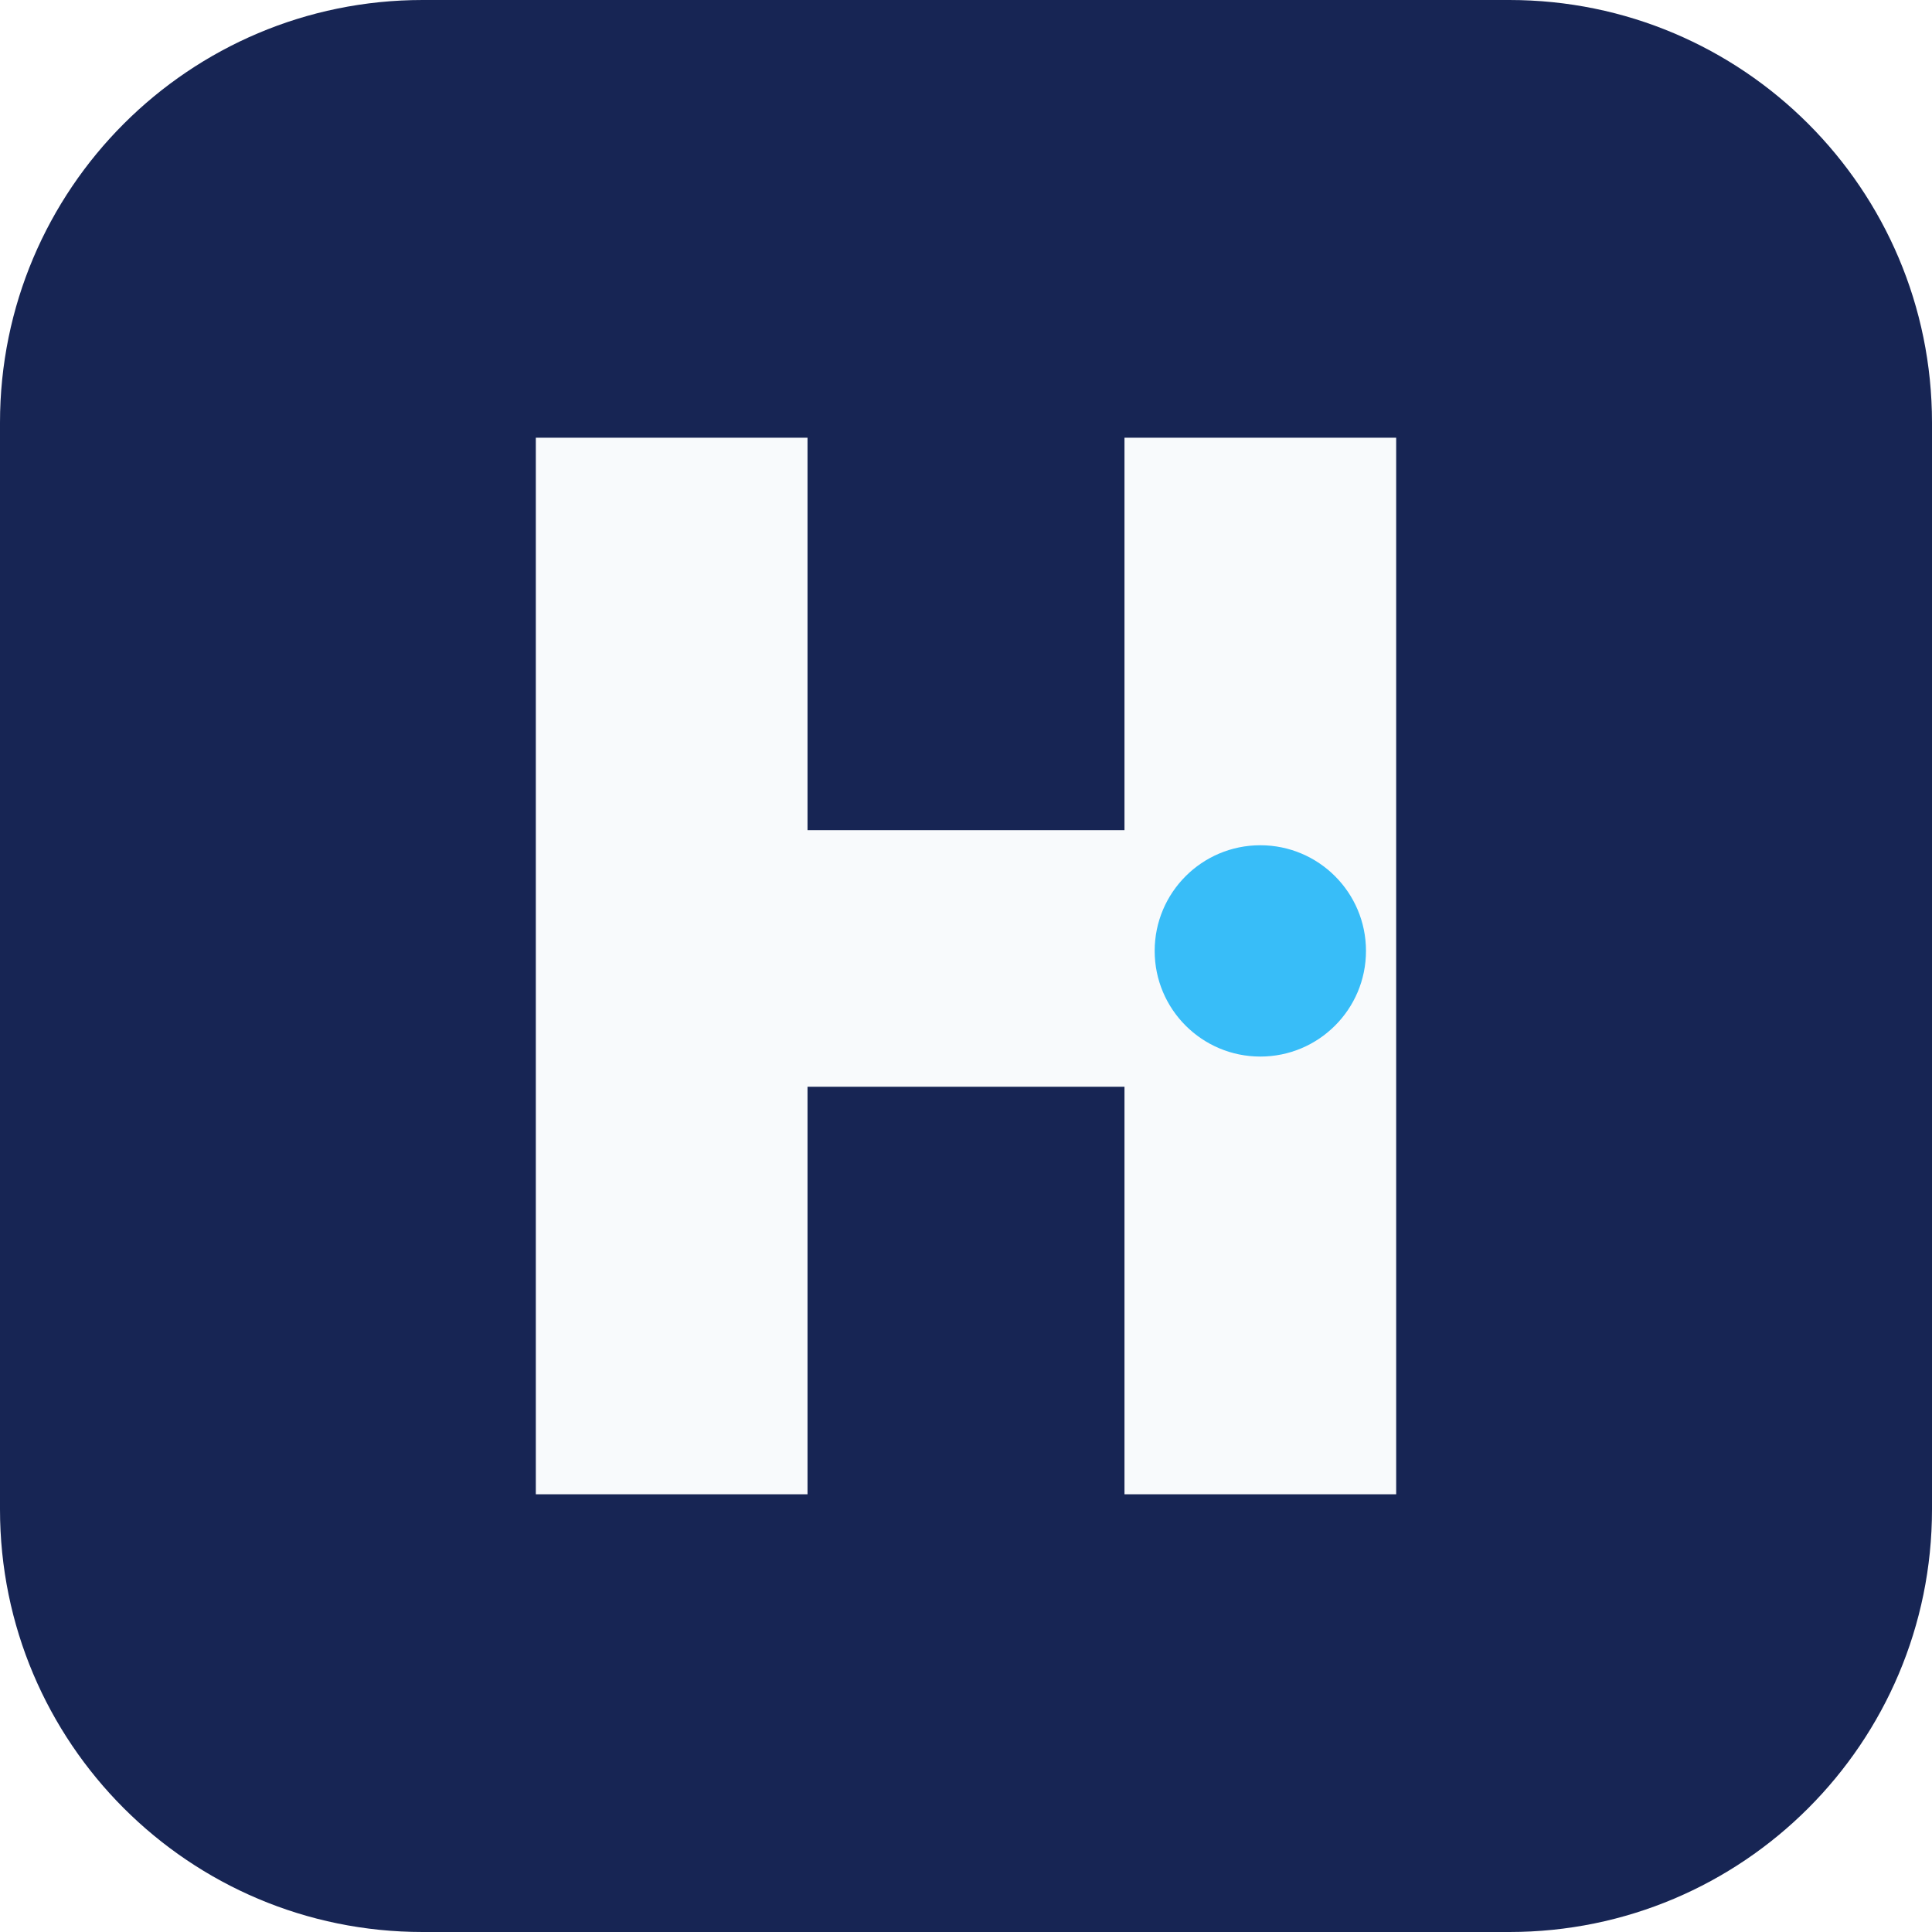
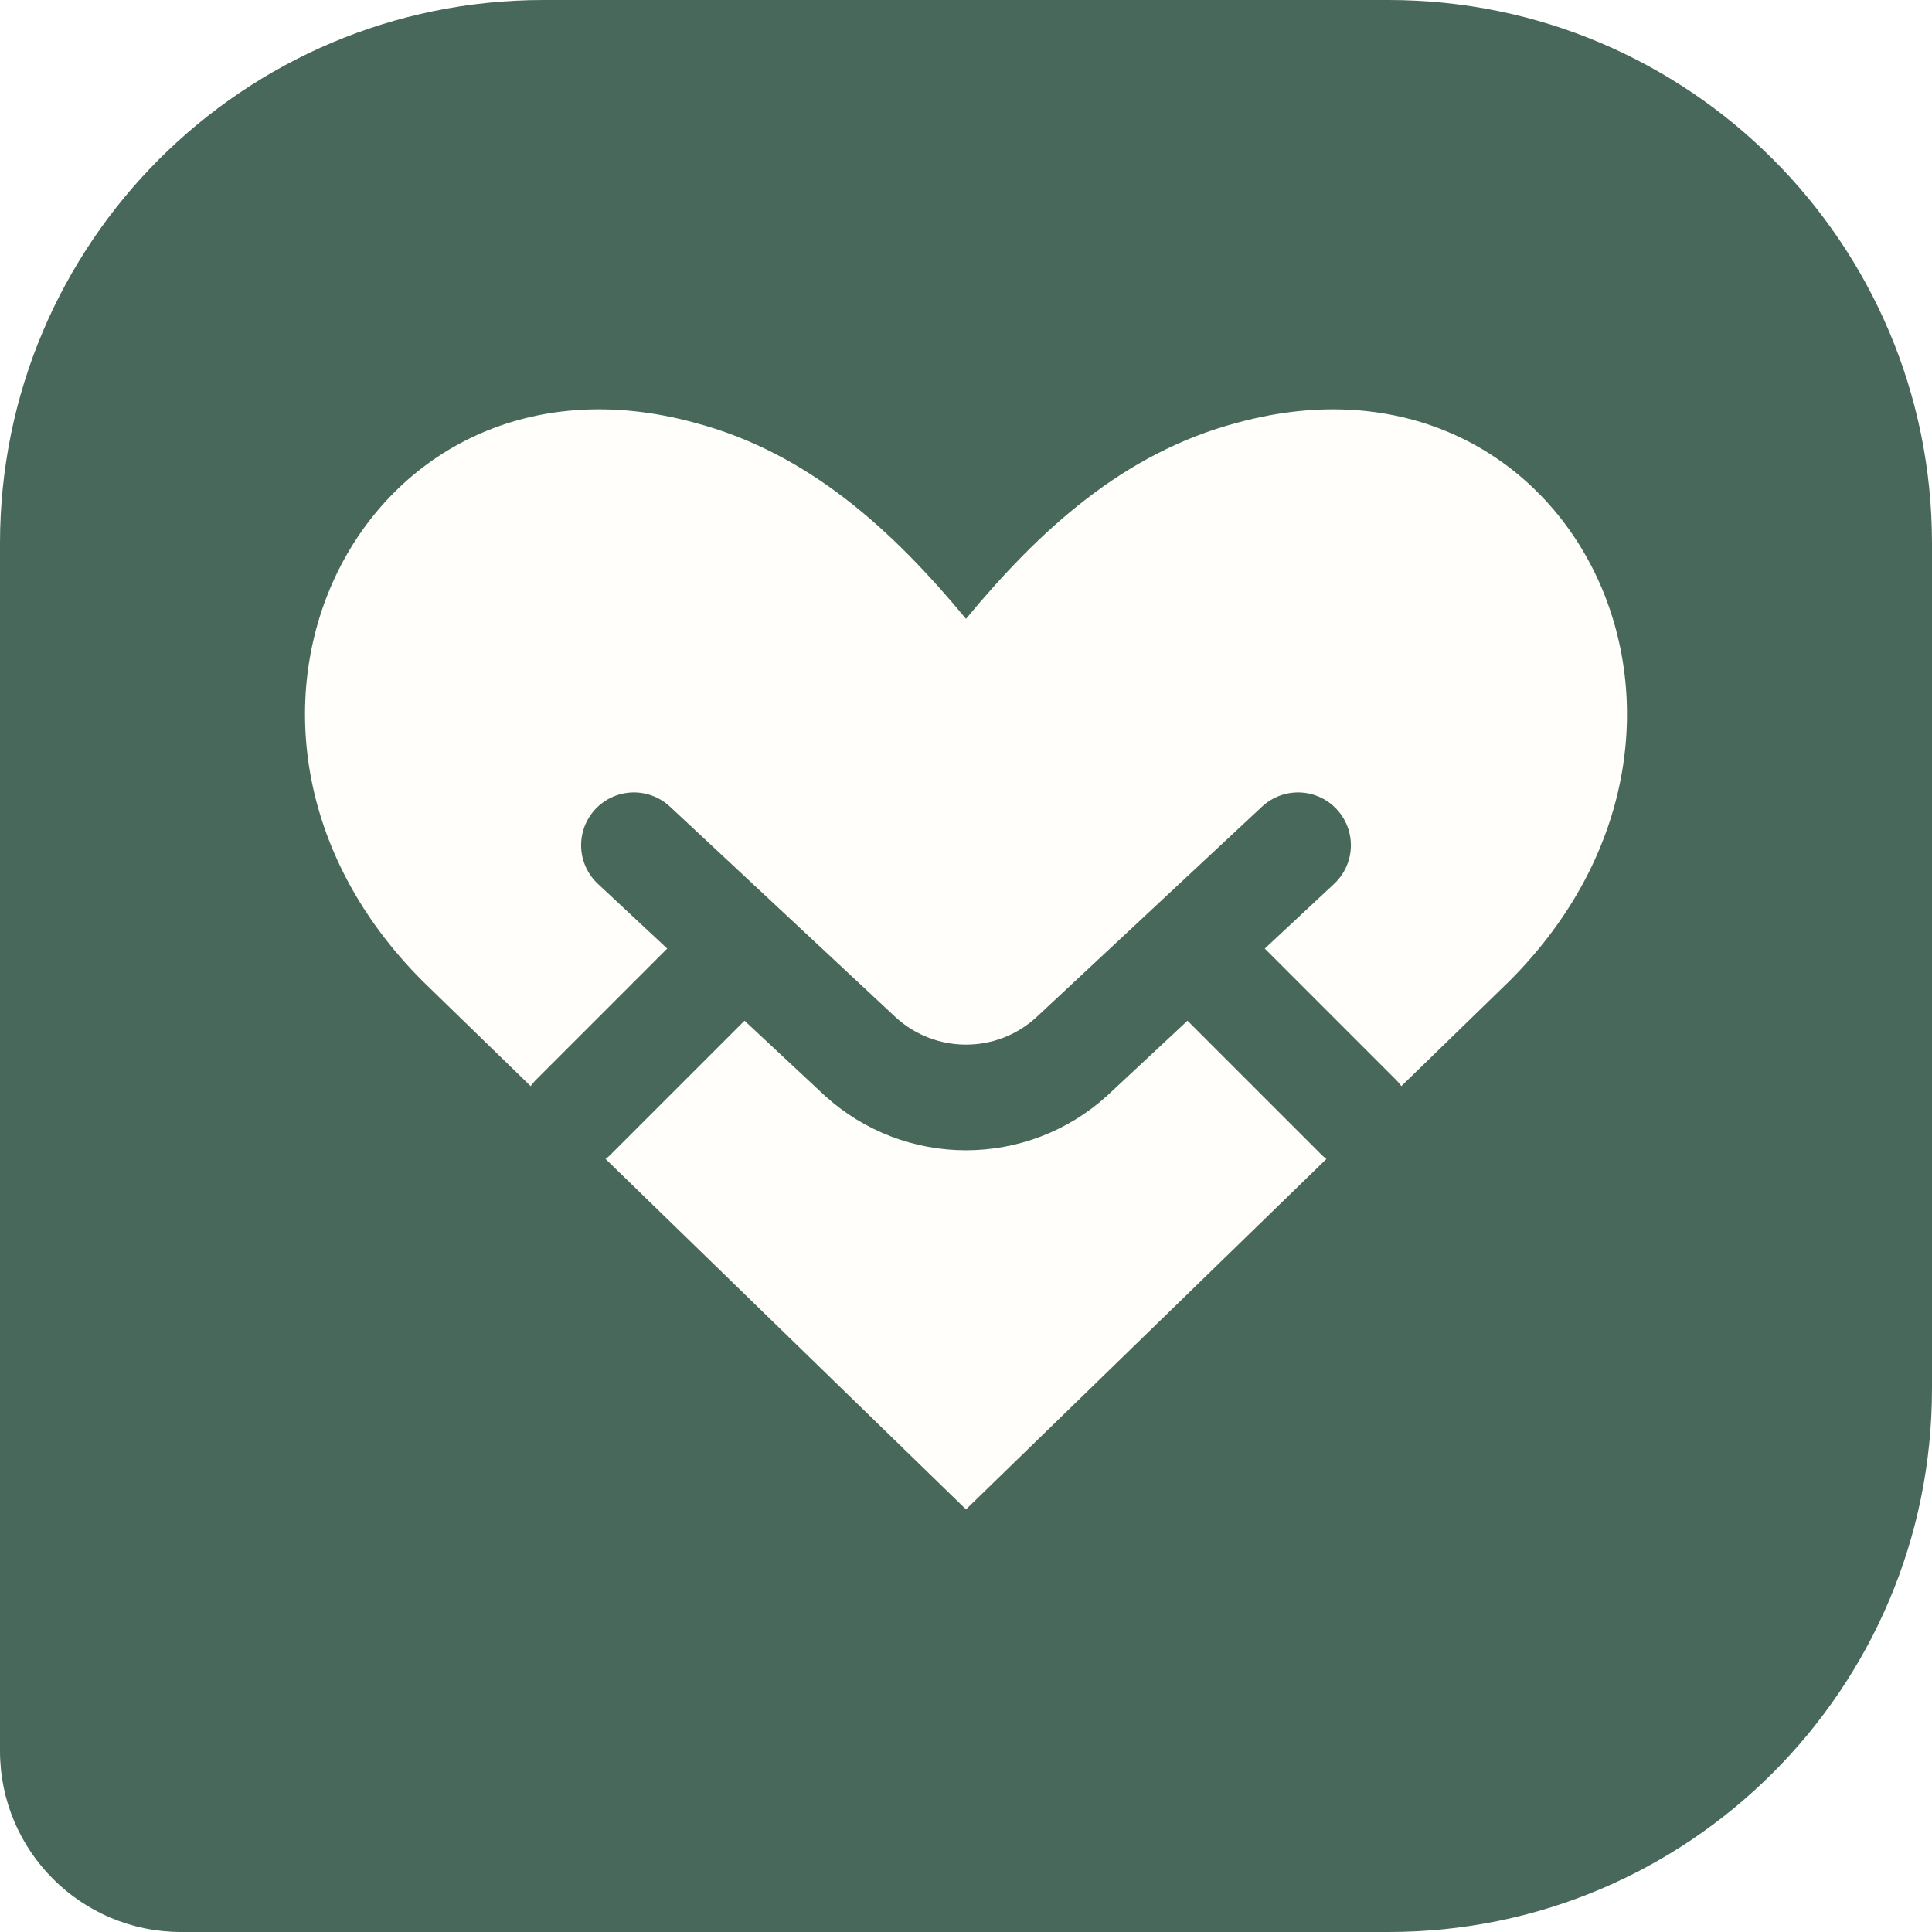
- <svg xmlns="http://www.w3.org/2000/svg" viewBox="0 0 512 512">
-   <rect width="512" height="512" rx="112" fill="#172554" />
-   <path d="M142 116h72v104h84V116h72v280h-72V288h-84v108h-72z" fill="#f8fafc" />
-   <circle cx="334" cy="252" r="28" fill="#38bdf8" />
+ <svg xmlns="http://www.w3.org/2000/svg" width="1024" height="1024" viewBox="0 0 64 64">
+   <path d="M18 0h28a18 18 0 0 1 18 18v28a18 18 0 0 1-18 18H6a6 6 0 0 1-6-6V18A18 18 0 0 1 18 0Z" fill="#49685c" />
+   <path d="m32 50-18-17.5C5.5 24 12 11 23 14c3.8 1 6.6 3.6 9 6.5 2.4-2.9 5.2-5.5 9-6.5 11-3 17.5 10 9 18.5Z" fill="#fffefa" />
+   <path d="m21 28 7.5 7a5.2 5.2 0 0 0 7 0l7.5-7M19 37l5.5-5.5M45 37l-5.5-5.5" fill="none" stroke="#49685c" stroke-width="3.5" stroke-linecap="round" stroke-linejoin="round" />
</svg>
